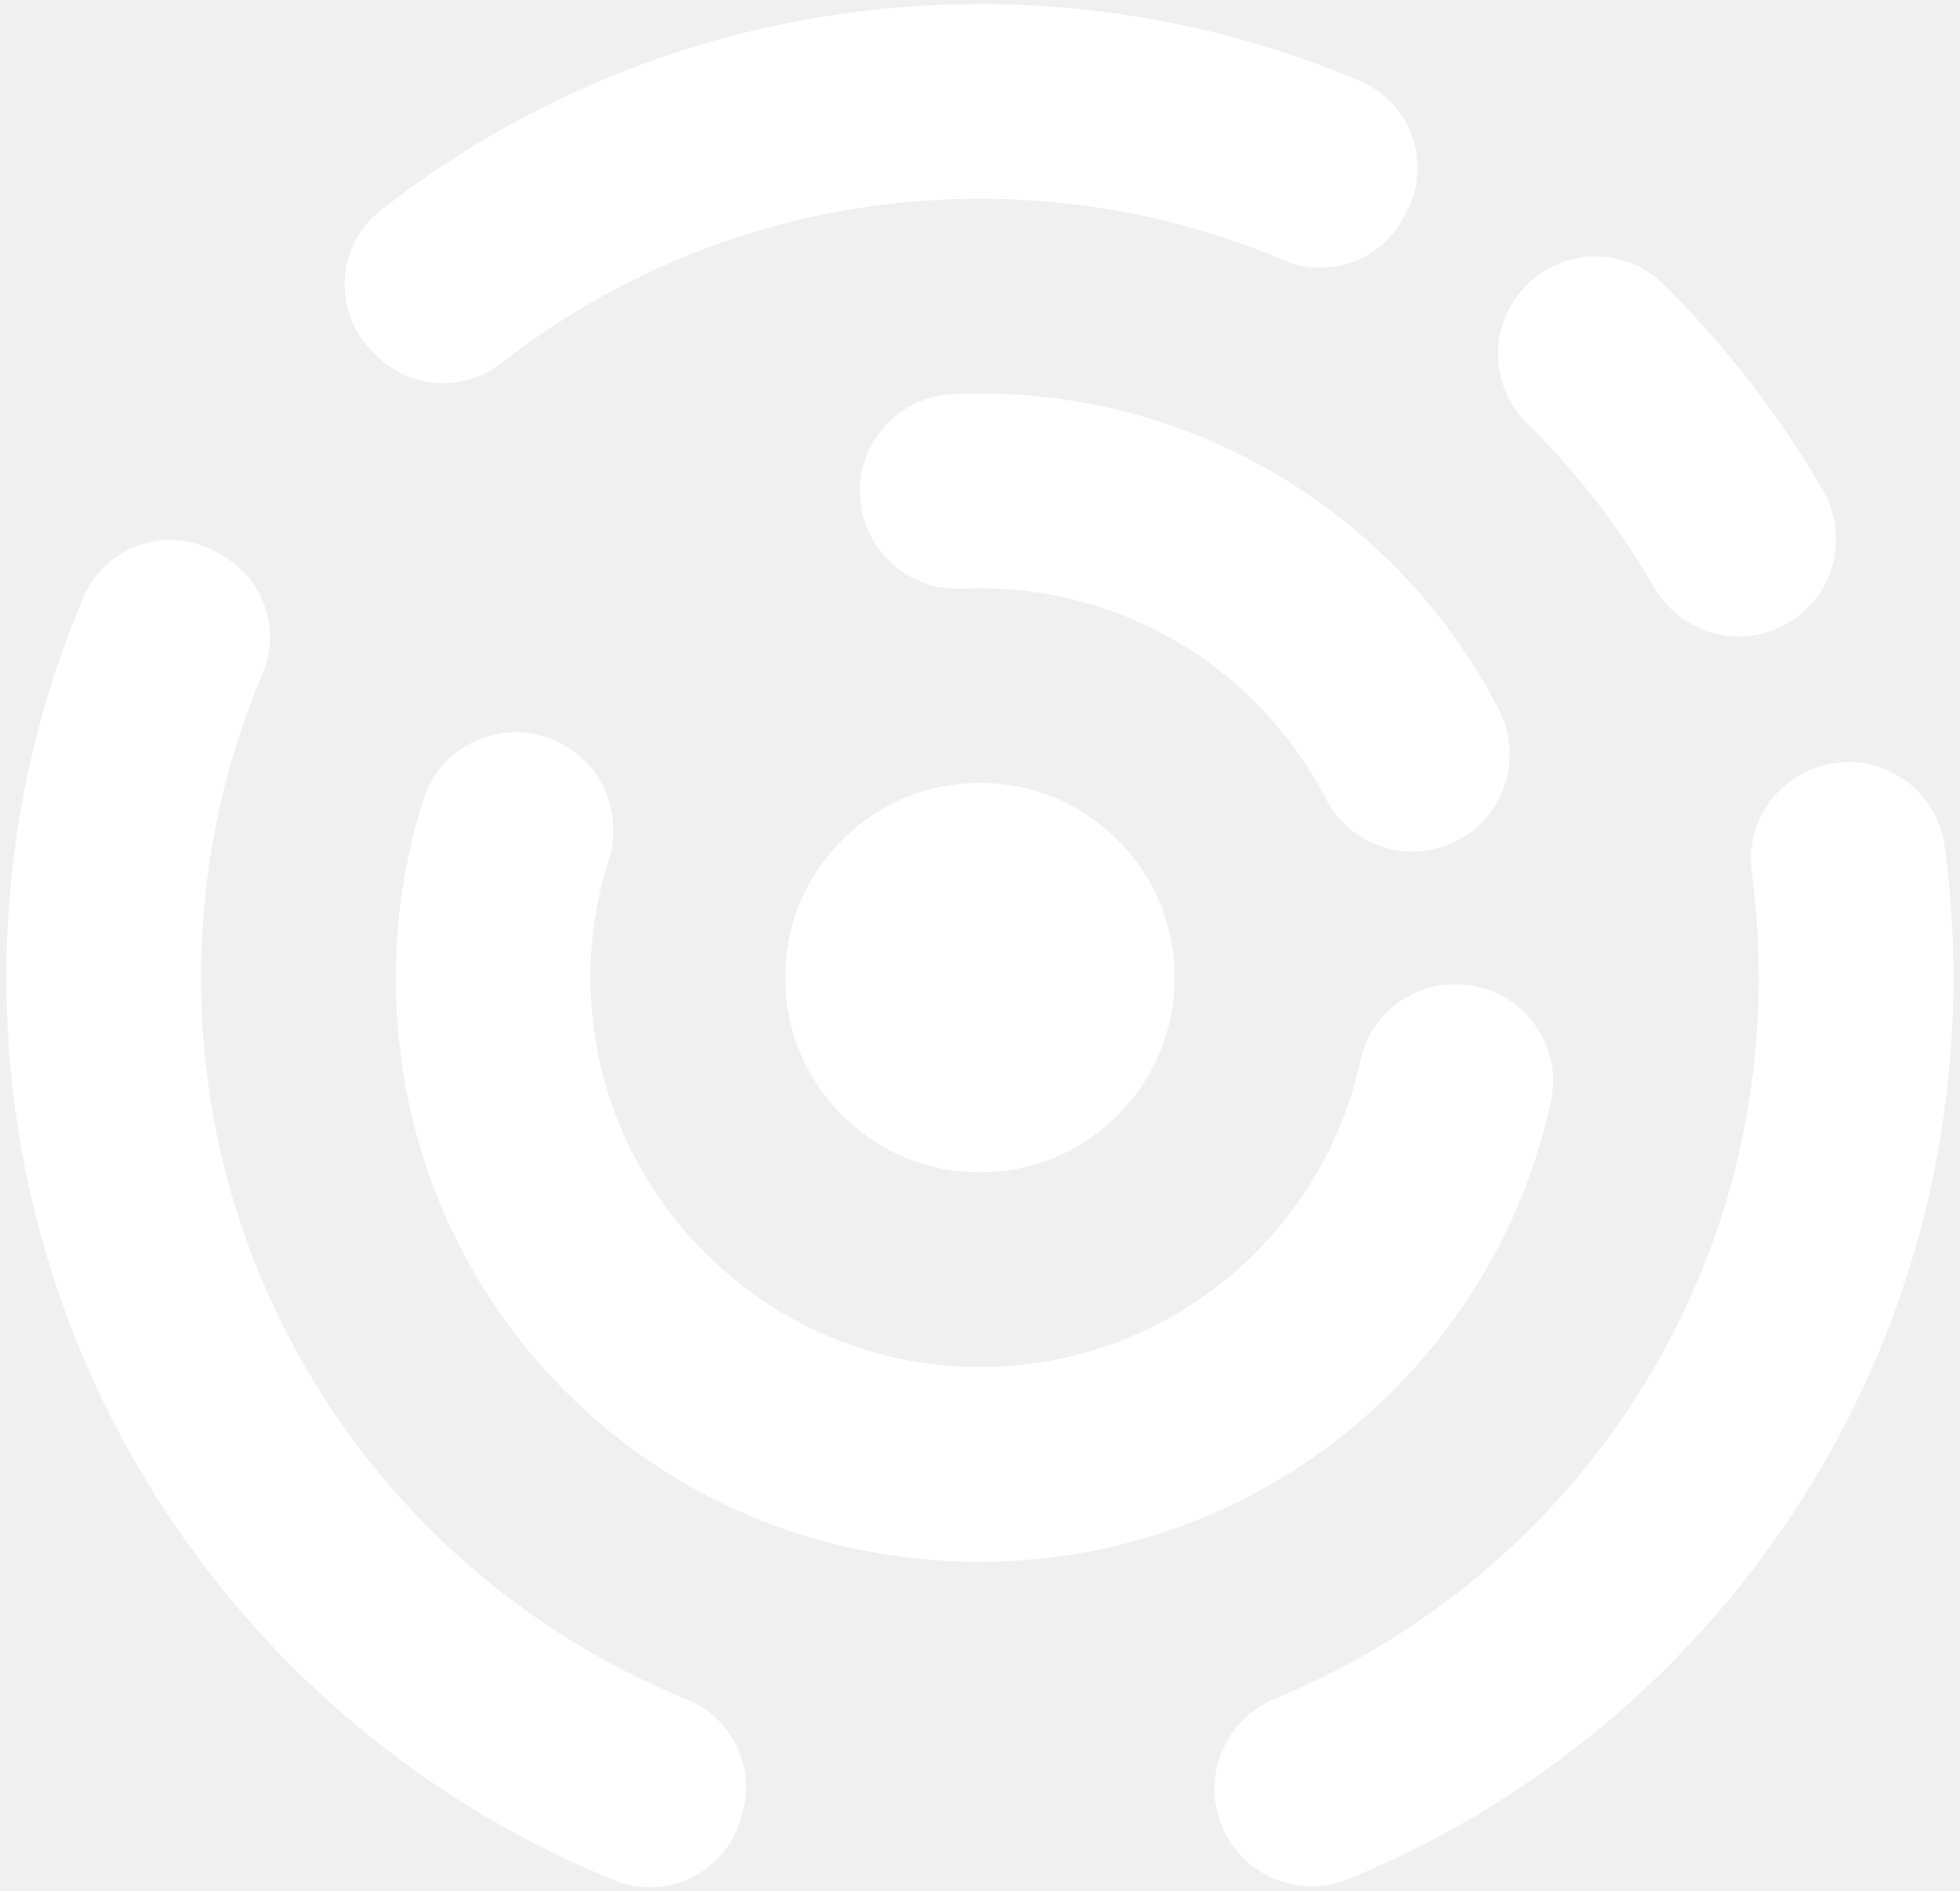
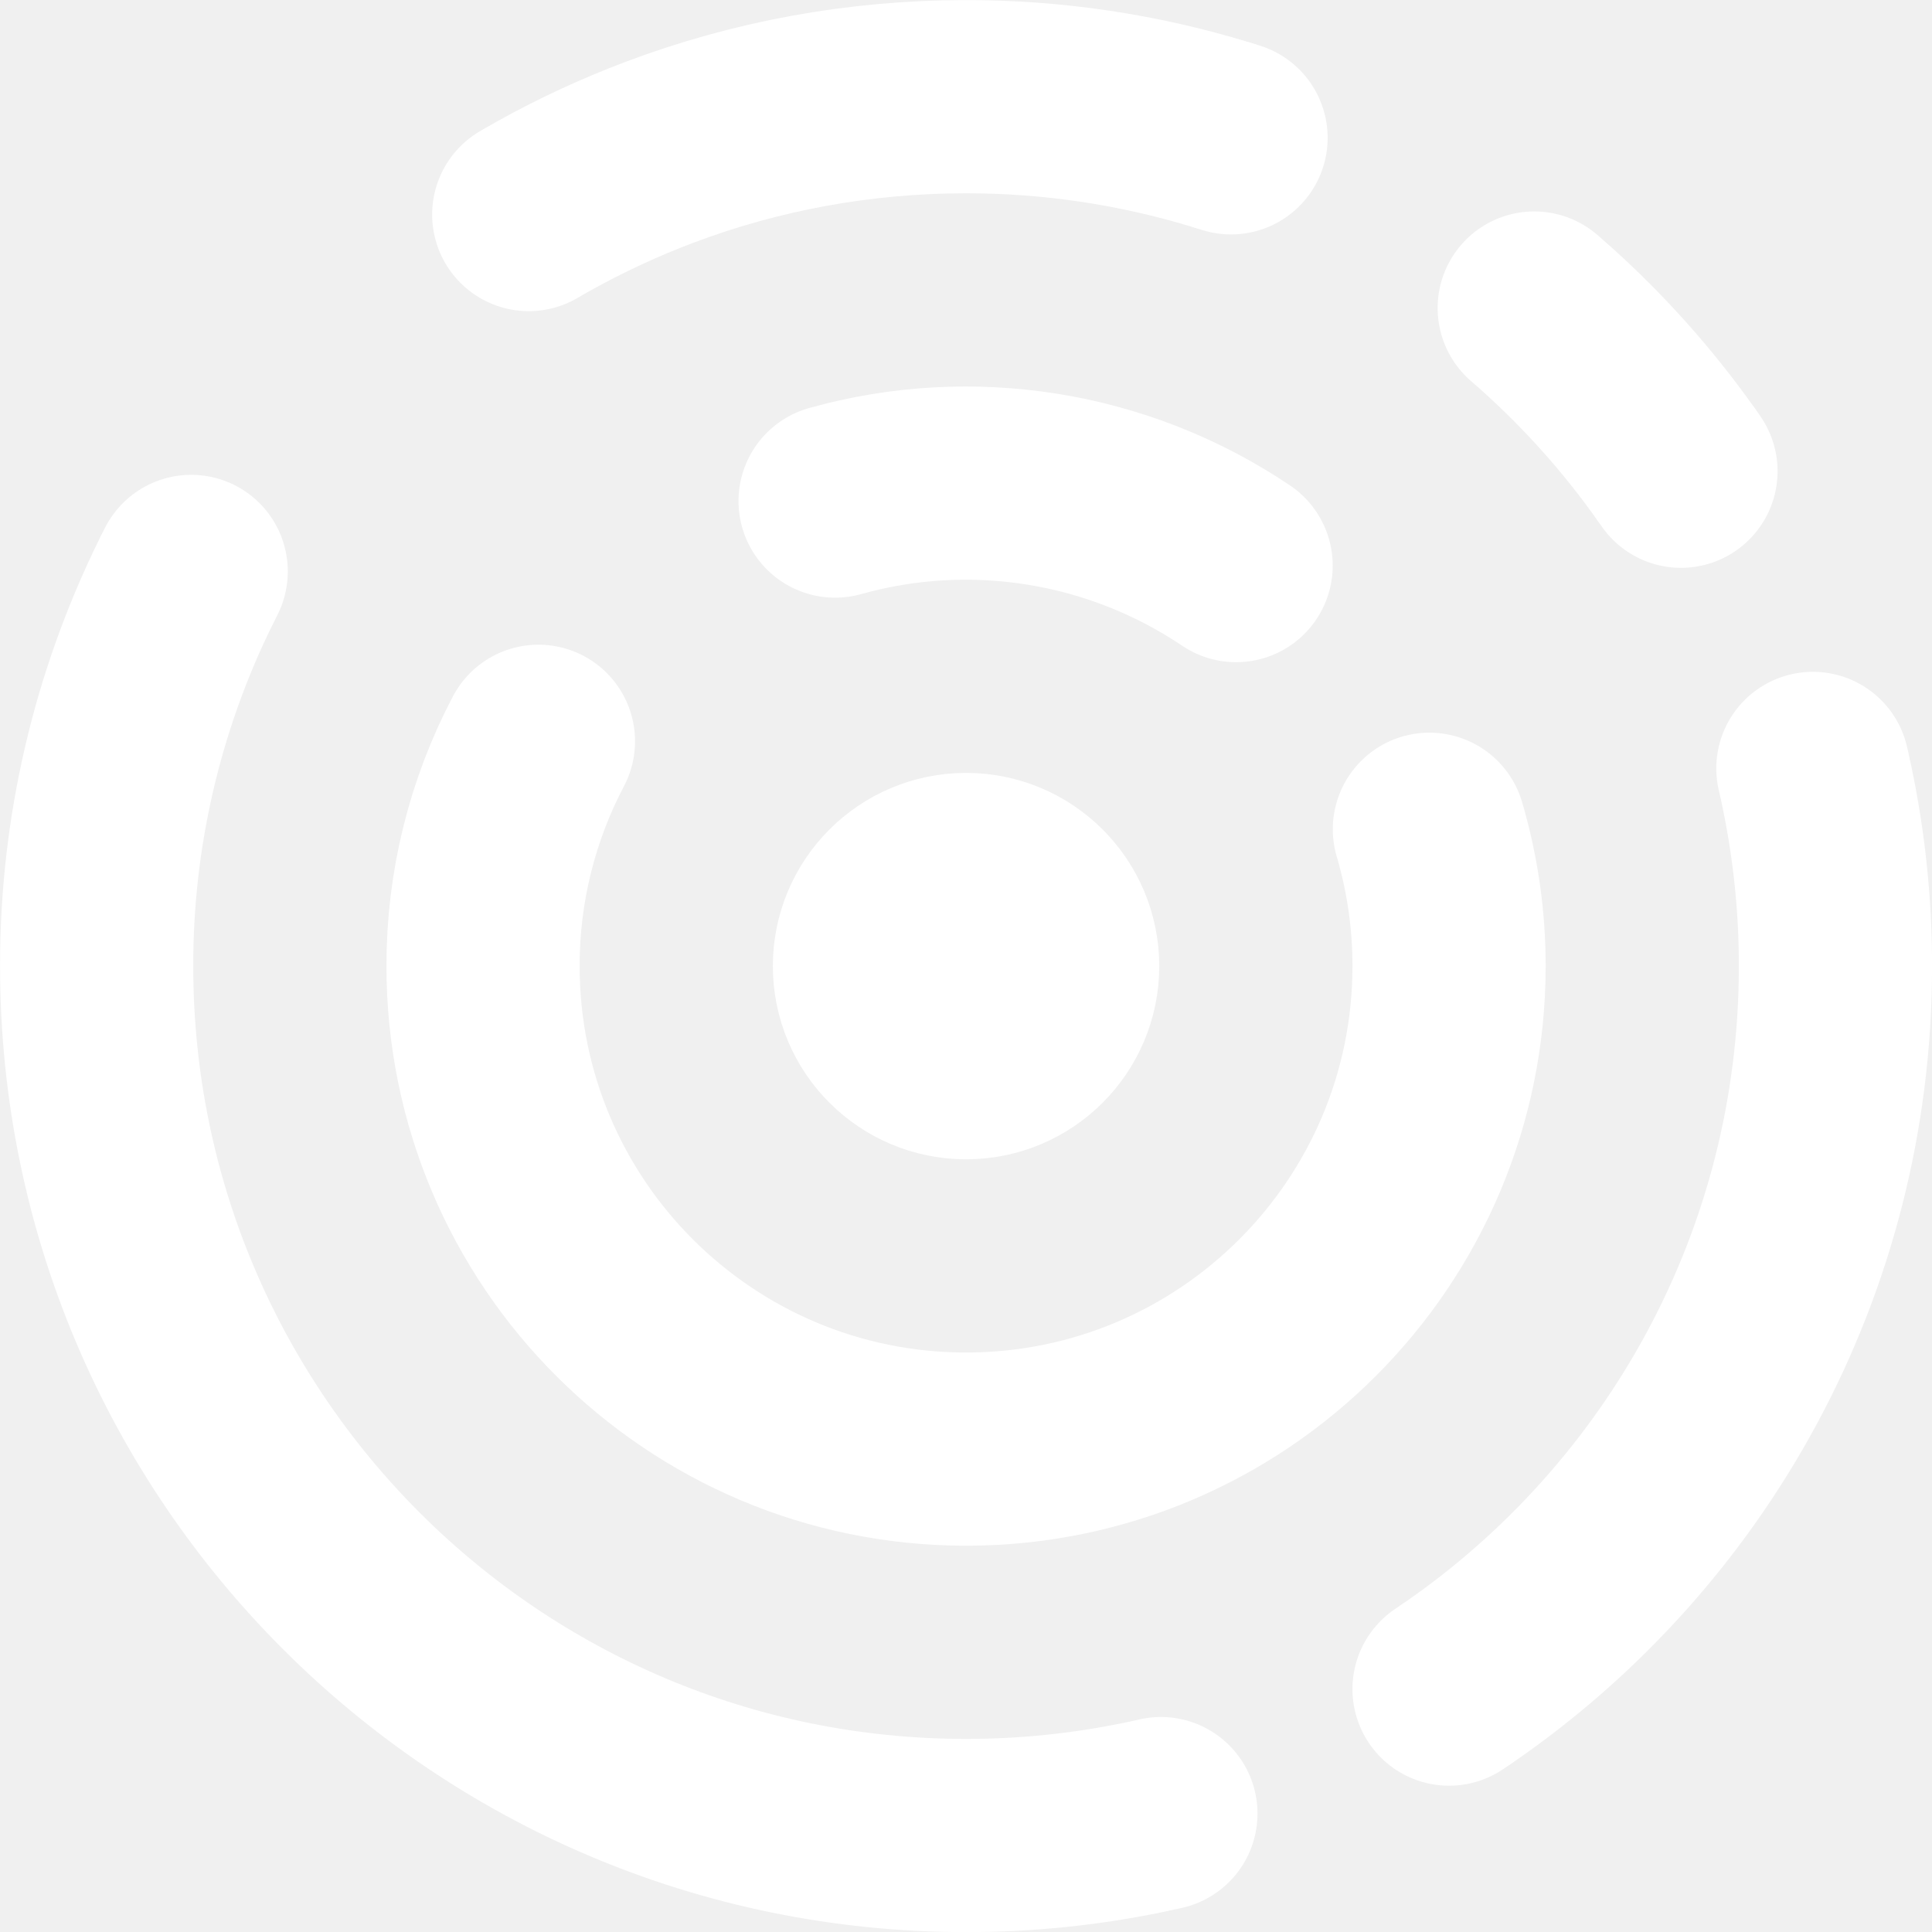
- <svg xmlns="http://www.w3.org/2000/svg" id="Layer_2" data-name="Layer 2" viewBox="0 0 215 207.35" version="1.1" width="215" height="207.35">
-   <defs id="defs21" />
-   <path d="m 87.776,115.527 a 21.736,21.736 0 0 0 11.427,11.427 21.714,21.714 0 0 0 16.574,0 21.736,21.736 0 0 0 11.427,-11.427 21.717,21.717 0 0 0 0,-16.575 21.73,21.73 0 0 0 -11.427,-11.427 21.714,21.714 0 0 0 -16.574,0 21.736,21.736 0 0 0 -11.427,11.427 21.714,21.714 0 0 0 0,16.574 z" id="path4" style="fill:#ffffff;fill-opacity:1;stroke-width:0.107" />
-   <path d="m 194.846,68.994 v 0 a 10.679,10.679 0 0 0 5.126,-15.196 107.253,107.253 0 0 0 -17.492,-22.594 c -4.574,-4.511 -12.077,-3.958 -15.97,1.152 v 0.005 a 10.666,10.666 0 0 0 0.979,14.054 q 0.214,0.205 0.415,0.411 a 85.45,85.45 0 0 1 13.569,17.636 10.691,10.691 0 0 0 13.372,4.532 z" id="path6" style="fill:#ffffff;fill-opacity:1;stroke:none;stroke-width:0.107;stroke-opacity:1" />
-   <path d="m 41.307,39 a 10.344,10.344 0 0 0 13.682,0.835 84.936,84.936 0 0 1 19.254,-11.32 c 10.518,-4.453 21.704,-6.709 33.247,-6.709 11.543,0 22.729,2.255 33.247,6.705 l 0.085,0.035 a 10.252,10.252 0 0 0 12.897,-4.292 l 0.384,-0.667 c 3.097,-5.365 0.824,-12.252 -4.877,-14.675 A 106.446,106.446 0 0 0 107.491,0.448 c -24.795,0 -47.616,8.45 -65.741,22.628 -4.882,3.82 -5.303,11.06 -0.919,15.443 z" id="path8" style="fill:#ffffff;fill-opacity:1;stroke-width:0.107" />
-   <path d="m 199.972,83.967 a 10.679,10.679 0 0 0 -7.817,11.747 86.429,86.429 0 0 1 0.767,11.533 c 0,11.543 -2.255,22.729 -6.705,33.247 a 85.793,85.793 0 0 1 -45.48,45.48 c -0.29,0.124 -0.582,0.245 -0.875,0.365 a 10.684,10.684 0 0 0 -6.282,12.649 v 0 c 1.662,6.201 8.388,9.562 14.329,7.13 38.941,-15.939 66.374,-54.205 66.374,-98.88 a 107.764,107.764 0 0 0 -0.961,-14.407 c -0.854,-6.371 -7.134,-10.53 -13.344,-8.864 z" id="path10" style="fill:#ffffff;fill-opacity:1;stroke-width:0.107" />
-   <path d="m 81.478,198.697 a 10.335,10.335 0 0 0 -6.087,-12.253 q -0.575,-0.234 -1.148,-0.476 A 85.793,85.793 0 0 1 28.762,140.487 c -4.449,-10.518 -6.704,-21.704 -6.704,-33.247 0,-11.543 2.255,-22.729 6.705,-33.247 l 0.035,-0.085 A 10.252,10.252 0 0 0 24.507,61.01 L 23.839,60.625 C 18.474,57.528 11.587,59.801 9.164,65.503 A 106.437,106.437 0 0 0 0.7,107.24 c 0,44.809 27.598,83.171 66.723,99.019 a 10.346,10.346 0 0 0 13.883,-6.907 z" id="path12" style="fill:#ffffff;fill-opacity:1;stroke-width:0.107" />
-   <path d="m 94.693,56.665 a 10.691,10.691 0 0 0 10.825,7.903 q 0.98,-0.045 1.972,-0.045 c 16.511,0 30.833,9.367 37.944,23.077 a 10.695,10.695 0 0 0 12.261,5.437 v 0 c 6.605,-1.77 9.849,-9.195 6.699,-15.265 C 153.727,57.214 132.25,43.171 107.487,43.171 q -1.5,0 -2.99,0.068 c -6.808,0.313 -11.576,6.85 -9.813,13.432 z" id="path14" style="fill:#ffffff;fill-opacity:1;stroke-width:0.107" />
-   <path d="m 149.246,116.285 c -4.028,18.688 -20.283,32.828 -39.976,33.639 -12.977,0.534 -24.768,-4.799 -32.946,-13.541 -7.638,-8.163 -12.126,-19.299 -11.491,-31.412 A 42.562,42.562 0 0 1 66.775,94.286 C 68.293,89.51 66.327,84.32 61.987,81.814 l -0.121,-0.069 c -5.862,-3.384 -13.349,-0.491 -15.415,5.955 -3.032,9.476 -3.919,19.91 -2.088,30.733 a 63.497,63.497 0 0 0 52.755,52.071 c 35.17,5.515 66.074,-17.61 73,-49.658 1.431,-6.621 -3.6,-12.87 -10.37,-12.87 h -0.143 c -4.973,-0.008 -9.309,3.444 -10.359,8.309 z" id="path16" style="fill:#ffffff;fill-opacity:1;stroke-width:0.107" />
+ <svg xmlns="http://www.w3.org/2000/svg" id="Layer_4" data-name="Layer 4" viewBox="0 0 215.002 215.002" version="1.1" width="215.002" height="215.002">
+   <defs id="defs4">
+     <style id="style2">.cls-1,.cls-2,.cls-3,.cls-4,.cls-5,.cls-6{fill:none;stroke:#000;stroke-miterlimit:10;stroke-width:200px;}.cls-1,.cls-2,.cls-3,.cls-4,.cls-5{stroke-linecap:round;}.cls-2{stroke-dasharray:11.36 11.36;}.cls-3{stroke-dasharray:12.15 12.15;}.cls-4{stroke-dasharray:12.01 12.01;}.cls-5{stroke-dasharray:12.11 12.11;}</style>
+   </defs>
+   <path class="cls-1" d="m 170.736,34.279 q 0.243,0.215 0.486,0.424" id="path8" style="fill:#fffffd;fill-opacity:0;stroke:#ffffff;stroke-width:21.5;stroke-miterlimit:10;stroke-dasharray:none;stroke-opacity:1" />
+   <path class="cls-2" d="m 172.136,35.512 a 97.328,97.328 0 0 1 14.207,15.902" id="path10" style="fill:#fffffd;fill-opacity:0;stroke:#ffffff;stroke-width:21.5;stroke-miterlimit:10;stroke-dasharray:none;stroke-opacity:1" />
+   <path class="cls-1" d="m 186.696,51.912 q 0.185,0.262 0.37,0.529" id="path12" style="fill:#fffffd;fill-opacity:0;stroke:#ffffff;stroke-width:21.5;stroke-miterlimit:10;stroke-dasharray:none;stroke-opacity:1" />
+   <path class="cls-1" d="M 58.842,23.877 59.4,23.554" id="path14" style="fill:#fffffd;fill-opacity:0;stroke:#ffffff;stroke-width:21.5;stroke-miterlimit:10;stroke-dasharray:none;stroke-opacity:1" />
+   <path class="cls-3" d="m 60.537,22.909 c 4.122,-2.294 8.429,-4.295 12.893,-5.976 10.599,-3.99 22.083,-6.172 34.076,-6.172 9.572,-0.008 19.093,1.405 28.25,4.193" id="path16" style="fill:#fffffd;fill-opacity:0;stroke:#ffffff;stroke-width:21.5;stroke-miterlimit:10;stroke-dasharray:none;stroke-opacity:1" />
+   <path class="cls-1" d="m 136.381,15.143 0.615,0.195" id="path18" style="fill:#fffffd;fill-opacity:0;stroke:#ffffff;stroke-width:21.5;stroke-miterlimit:10;stroke-dasharray:none;stroke-opacity:1" />
+   <path class="cls-1" d="m 129.191,201.825 -0.629,0.142" id="path20" style="fill:#fffffd;fill-opacity:0;stroke:#ffffff;stroke-width:21.5;stroke-miterlimit:10;stroke-dasharray:none;stroke-opacity:1" />
+   <path class="cls-4" d="m 127.3,202.238 a 97.133,97.133 0 0 1 -19.793,2.026 c -53.435,0 -96.751,-43.317 -96.751,-96.751 a 96.359,96.359 0 0 1 9.942,-42.768" id="path22" style="fill:#fffffd;fill-opacity:0;stroke:#ffffff;stroke-width:21.5;stroke-miterlimit:10;stroke-dasharray:none;stroke-opacity:1" />
+   <path class="cls-1" d="m 20.986,64.166 c 0.097,-0.191 0.194,-0.384 0.291,-0.575" id="path24" style="fill:#fffffd;fill-opacity:0;stroke:#ffffff;stroke-width:21.5;stroke-miterlimit:10;stroke-dasharray:none;stroke-opacity:1" />
+   <path class="cls-1" d="m 201.746,85.513 q 0.072,0.313 0.144,0.628" id="path26" style="fill:#fffffd;fill-opacity:0;stroke:#ffffff;stroke-width:21.5;stroke-miterlimit:10;stroke-dasharray:none;stroke-opacity:1" />
+   <path class="cls-5" d="m 202.167,87.41 a 97.118,97.118 0 0 1 2.091,20.103 c 0,33.08 -16.601,62.282 -41.926,79.729" id="path28" style="fill:#fffffd;fill-opacity:0;stroke:#ffffff;stroke-width:21.5;stroke-miterlimit:10;stroke-dasharray:none;stroke-opacity:1" />
+   <path class="cls-1" d="m 161.795,187.611 -0.538,0.36" id="path30" style="fill:#fffffd;fill-opacity:0;stroke:#ffffff;stroke-width:21.5;stroke-miterlimit:10;stroke-dasharray:none;stroke-opacity:1" />
+   <path class="cls-1" d="m 159.07,92.284 a 53.785,53.785 0 0 1 2.188,15.229 c 0,29.685 -24.065,53.751 -53.751,53.751 -29.685,0 -53.751,-24.065 -53.751,-53.751 a 53.52,53.52 0 0 1 6.165,-25.019" id="path32" style="fill:#fffffd;fill-opacity:0;stroke:#ffffff;stroke-width:21.5;stroke-miterlimit:10;stroke-dasharray:none;stroke-opacity:1" />
+   <path class="cls-1" d="M 92.934,55.762 A 53.882,53.882 0 0 1 137.559,62.942" id="path34" style="fill:#fffffd;fill-opacity:0;stroke:#ffffff;stroke-width:21.5;stroke-miterlimit:10;stroke-dasharray:none;stroke-opacity:1" />
+   <circle class="cls-6" cx="107.507" cy="107.513" id="circle36" style="fill:#fffffd;fill-opacity:0;stroke:#ffffff;stroke-width:21.5;stroke-miterlimit:10;stroke-dasharray:none;stroke-opacity:1" r="10.75" />
</svg>
